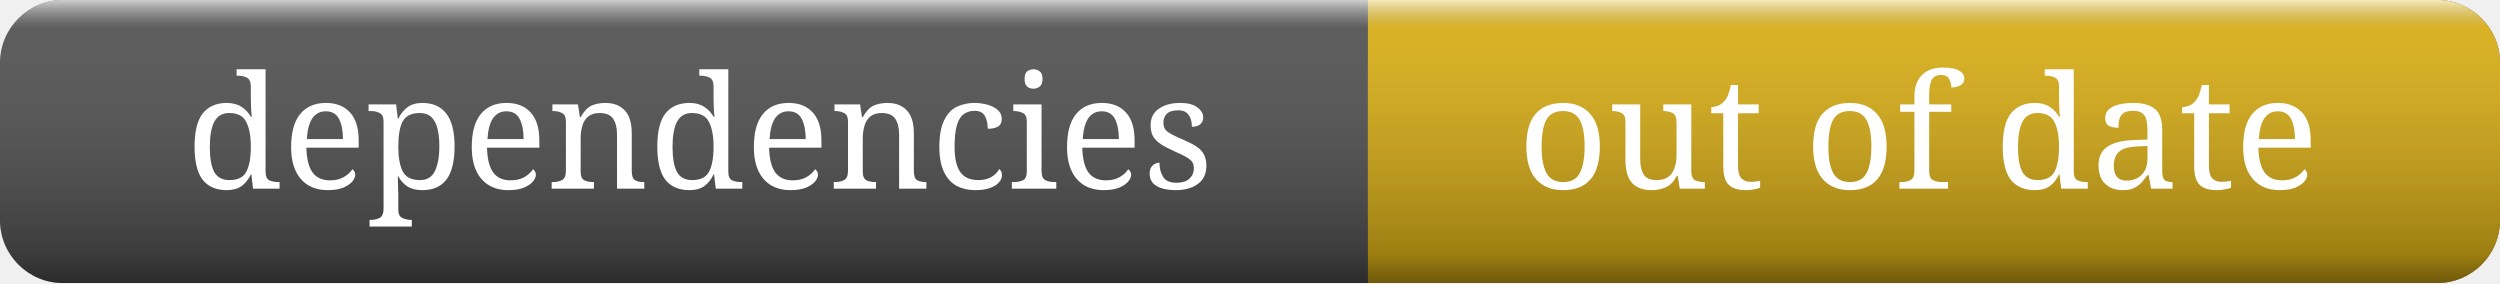
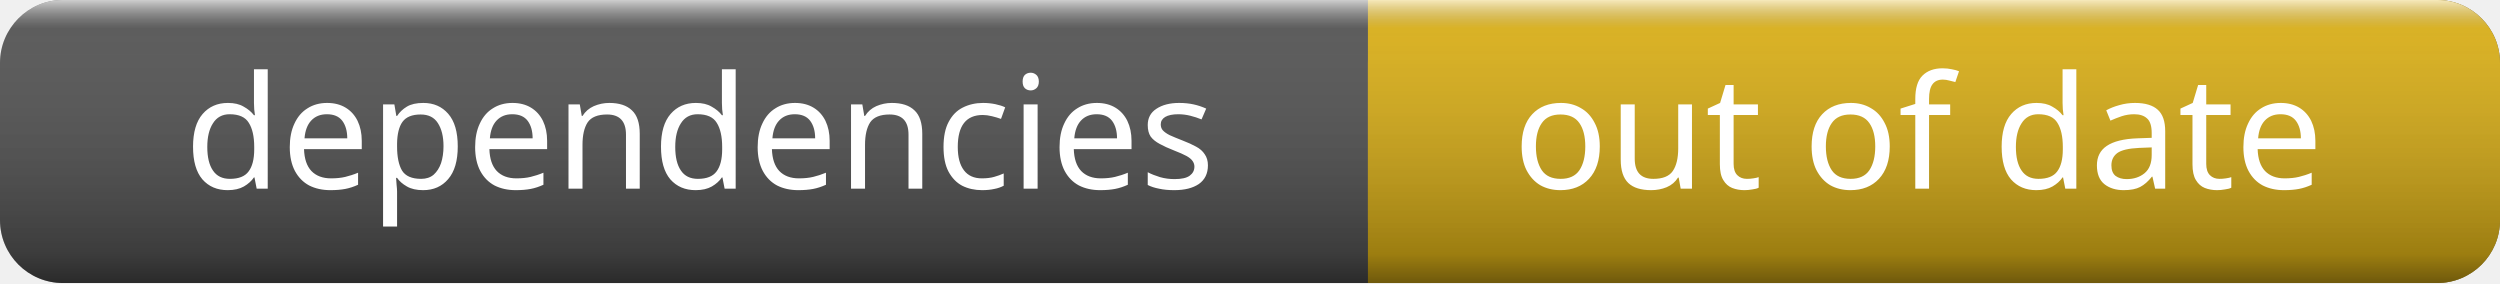
<svg xmlns="http://www.w3.org/2000/svg" width="159" height="18">
  <linearGradient id="a" x2="0" y2="100%">
    <stop offset="0" stop-color="#fff" stop-opacity=".7" />
    <stop offset=".1" stop-color="#aaa" stop-opacity=".1" />
    <stop offset=".9" stop-opacity=".3" />
    <stop offset="1" stop-opacity=".5" />
  </linearGradient>
  <rect rx="4" width="159" height="18" fill="#555" />
  <rect rx="4" x="87" width="72" height="18" fill="#dfb317" />
  <rect x="87" width="4" height="18" fill="#dfb317" />
  <rect rx="4" width="159" height="18" fill="url(#a)" />
-   <g fill="#fff" text-anchor="middle" font-family="Verdana,serif" font-size="10">
+   <g fill="#fff" text-anchor="middle" font-family="Verdana,sans-serif" font-size="10">
    <text x="44.5" y="12">dependencies</text>
    <text x="122" y="12">out of date</text>
  </g>
</svg>
